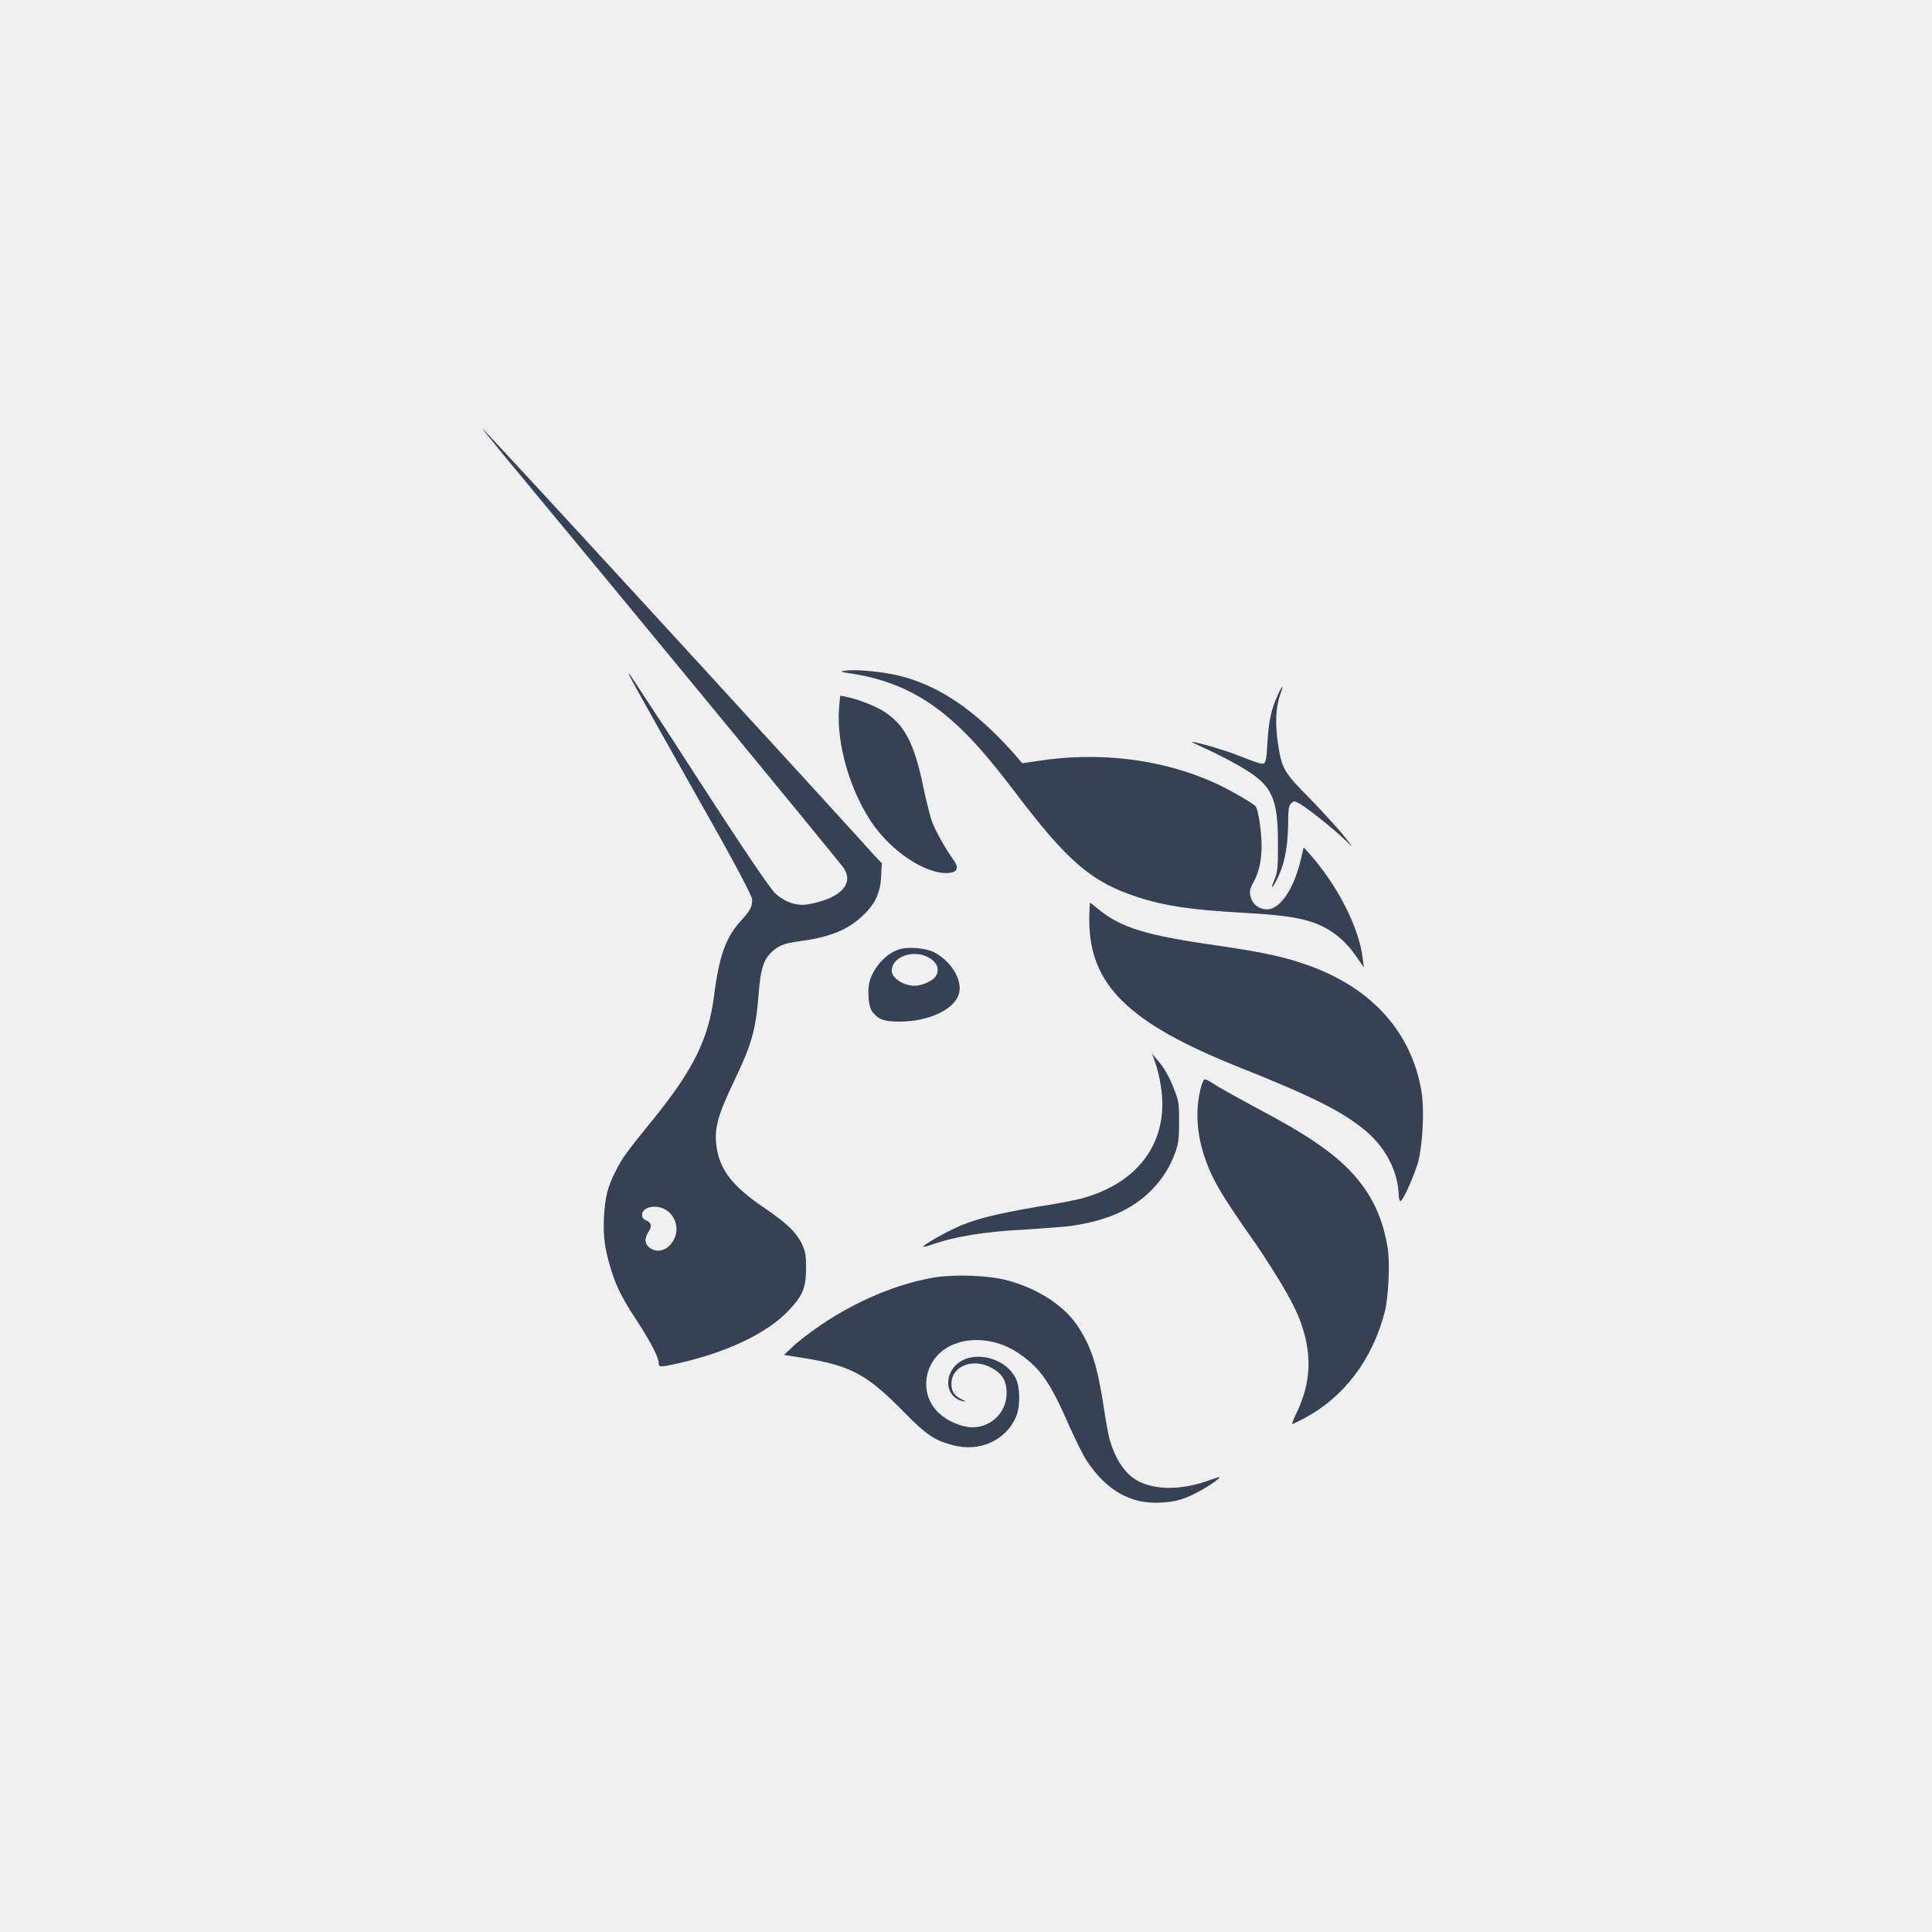
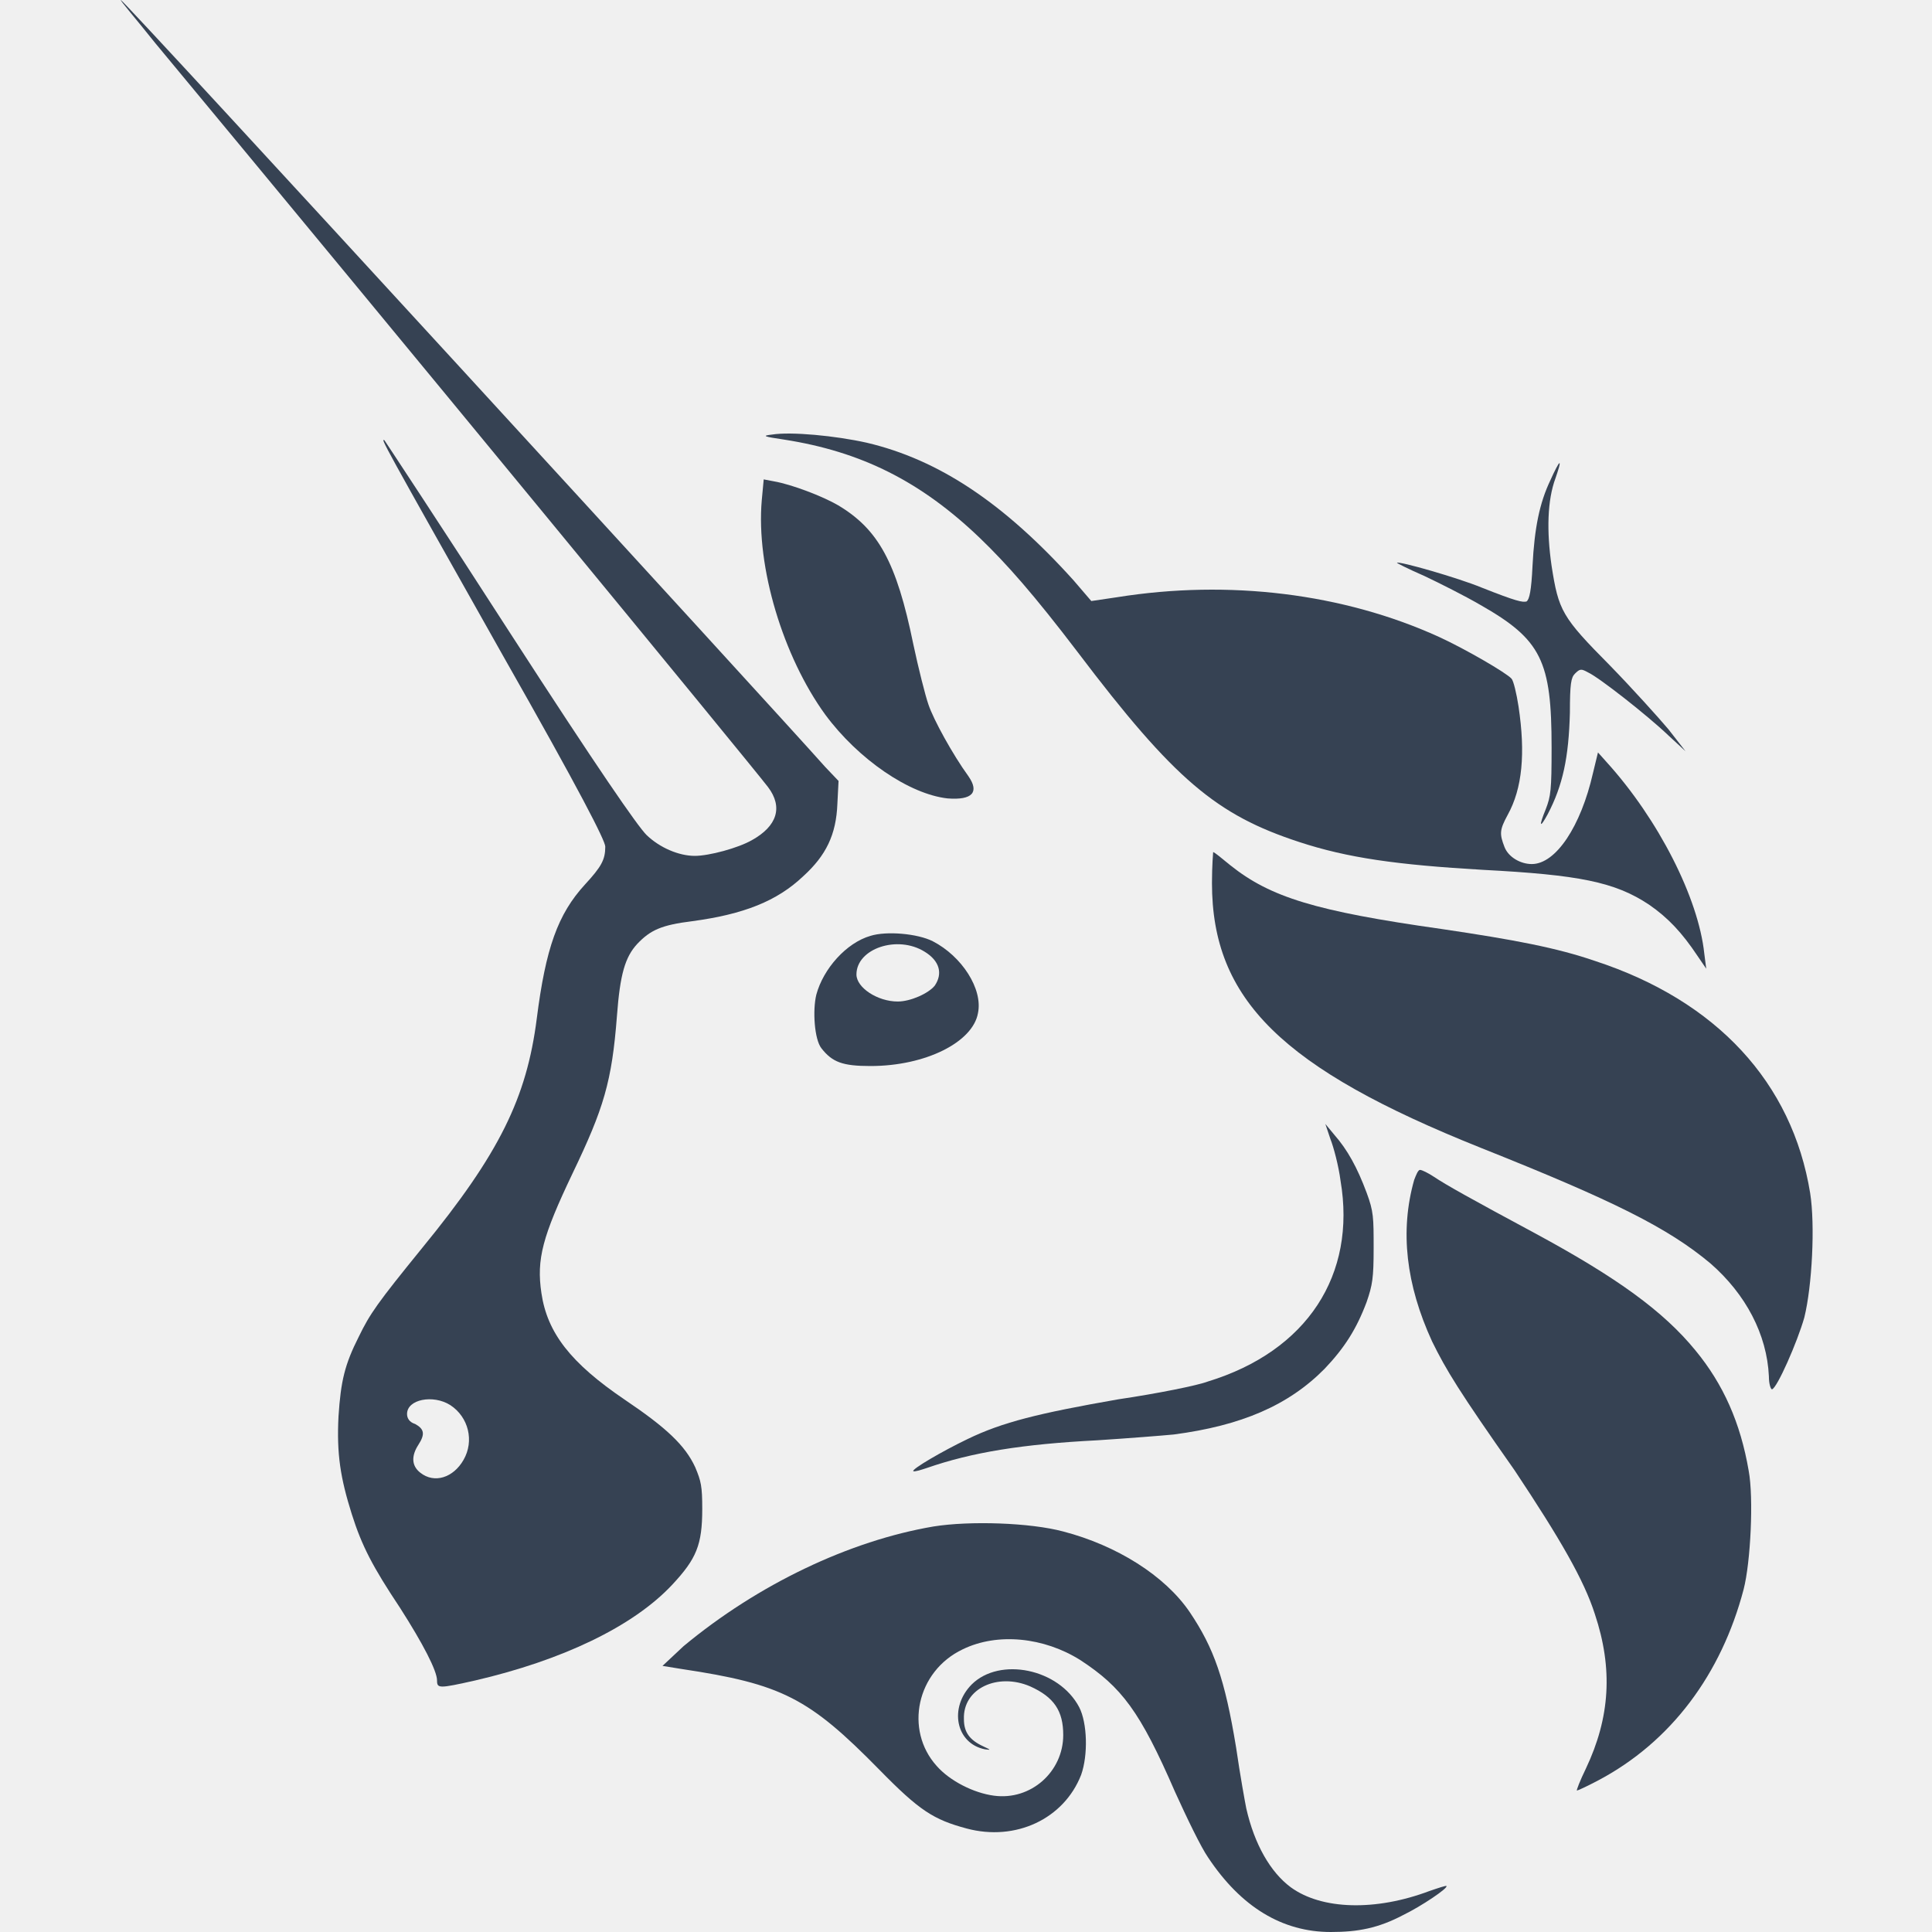
- <svg xmlns="http://www.w3.org/2000/svg" width="72" height="72" viewBox="0 0 72 72" fill="none">
-   <path d="M31.733 25.102C31.298 25.038 31.274 25.022 31.483 24.998C31.879 24.934 32.798 25.022 33.443 25.166C34.943 25.518 36.289 26.421 37.725 28.013L38.096 28.444L38.636 28.364C40.942 27.997 43.313 28.284 45.296 29.188C45.836 29.436 46.691 29.932 46.796 30.052C46.836 30.092 46.901 30.364 46.941 30.628C47.086 31.595 47.022 32.323 46.715 32.875C46.546 33.187 46.546 33.267 46.651 33.538C46.731 33.746 46.981 33.89 47.215 33.89C47.715 33.89 48.231 33.106 48.481 32.011L48.586 31.579L48.772 31.787C49.836 32.963 50.666 34.594 50.787 35.745L50.828 36.057L50.642 35.785C50.328 35.314 50.038 35.002 49.642 34.73C48.933 34.258 48.183 34.114 46.207 34.01C44.417 33.906 43.401 33.762 42.401 33.434C40.692 32.875 39.821 32.155 37.805 29.492C36.91 28.316 36.346 27.677 35.789 27.141C34.564 25.965 33.33 25.35 31.733 25.102Z" fill="#364253" />
-   <path d="M47.231 27.717C47.271 26.933 47.376 26.413 47.602 25.942C47.682 25.758 47.771 25.59 47.787 25.59C47.811 25.59 47.763 25.734 47.706 25.902C47.537 26.358 47.521 26.997 47.626 27.717C47.771 28.645 47.835 28.773 48.835 29.78C49.295 30.252 49.835 30.852 50.045 31.1L50.4 31.555L50.045 31.228C49.609 30.812 48.609 30.028 48.384 29.924C48.239 29.844 48.214 29.844 48.109 29.948C48.029 30.028 48.005 30.156 48.005 30.756C47.98 31.683 47.86 32.259 47.545 32.859C47.376 33.171 47.36 33.107 47.505 32.755C47.61 32.483 47.626 32.363 47.626 31.476C47.626 29.684 47.416 29.244 46.15 28.525C45.836 28.341 45.295 28.069 44.989 27.925C44.658 27.781 44.408 27.653 44.425 27.653C44.465 27.613 45.691 27.965 46.174 28.165C46.9 28.453 47.029 28.477 47.11 28.453C47.166 28.405 47.206 28.237 47.231 27.717Z" fill="#364253" />
-   <path d="M32.587 30.796C31.716 29.596 31.151 27.741 31.272 26.358L31.312 25.926L31.522 25.966C31.893 26.03 32.538 26.278 32.853 26.462C33.683 26.957 34.062 27.637 34.409 29.332C34.514 29.828 34.659 30.404 34.723 30.588C34.828 30.9 35.223 31.619 35.554 32.075C35.78 32.403 35.634 32.571 35.118 32.531C34.328 32.443 33.272 31.724 32.587 30.796Z" fill="#364253" />
-   <path d="M46.166 39.768C42.045 38.121 40.594 36.697 40.594 34.282C40.594 33.931 40.618 33.643 40.618 33.643C40.642 33.643 40.787 33.763 40.973 33.914C41.803 34.578 42.739 34.866 45.343 35.234C46.859 35.458 47.738 35.626 48.528 35.898C51.044 36.721 52.608 38.417 52.979 40.704C53.084 41.367 53.02 42.623 52.858 43.279C52.713 43.791 52.294 44.742 52.189 44.766C52.165 44.766 52.124 44.662 52.124 44.494C52.084 43.631 51.649 42.799 50.915 42.159C50.036 41.423 48.915 40.864 46.166 39.768Z" fill="#364253" />
-   <path d="M43.256 40.447C43.215 40.135 43.11 39.743 43.046 39.583L42.941 39.272L43.127 39.495C43.401 39.807 43.602 40.175 43.796 40.695C43.941 41.087 43.941 41.207 43.941 41.846C43.941 42.462 43.917 42.606 43.796 42.958C43.586 43.518 43.336 43.91 42.925 44.342C42.175 45.101 41.199 45.517 39.804 45.701C39.554 45.725 38.845 45.781 38.224 45.821C36.668 45.901 35.628 46.069 34.684 46.397C34.563 46.437 34.434 46.477 34.41 46.461C34.37 46.421 35.015 46.045 35.531 45.797C36.257 45.445 37.006 45.261 38.651 44.973C39.466 44.853 40.296 44.685 40.506 44.605C42.57 43.974 43.586 42.39 43.256 40.447Z" fill="#364253" />
-   <path d="M45.151 43.773C44.611 42.598 44.482 41.486 44.78 40.431C44.82 40.327 44.861 40.223 44.901 40.223C44.941 40.223 45.07 40.287 45.191 40.367C45.441 40.535 45.957 40.822 47.296 41.542C48.981 42.454 49.941 43.15 50.602 43.957C51.182 44.661 51.537 45.461 51.706 46.452C51.811 47.012 51.747 48.347 51.602 48.907C51.142 50.658 50.102 52.066 48.586 52.866C48.36 52.986 48.167 53.074 48.151 53.074C48.134 53.074 48.215 52.866 48.336 52.618C48.836 51.562 48.9 50.554 48.521 49.419C48.296 48.715 47.812 47.876 46.86 46.444C45.707 44.805 45.441 44.365 45.151 43.773Z" fill="#364253" />
-   <path d="M29.652 50.084C31.192 48.805 33.087 47.901 34.829 47.605C35.579 47.486 36.829 47.526 37.514 47.709C38.619 47.997 39.619 48.621 40.135 49.381C40.635 50.124 40.86 50.764 41.094 52.188C41.175 52.747 41.28 53.323 41.304 53.443C41.473 54.187 41.804 54.763 42.223 55.075C42.868 55.546 43.989 55.57 45.094 55.154C45.279 55.09 45.449 55.035 45.449 55.05C45.489 55.09 44.932 55.466 44.553 55.65C44.037 55.922 43.618 56.002 43.054 56.002C42.054 56.002 41.199 55.49 40.514 54.459C40.368 54.251 40.078 53.651 39.828 53.099C39.103 51.428 38.724 50.932 37.869 50.372C37.119 49.901 36.159 49.797 35.434 50.148C34.474 50.604 34.224 51.82 34.893 52.563C35.168 52.875 35.66 53.123 36.079 53.179C36.845 53.283 37.514 52.683 37.514 51.924C37.514 51.428 37.329 51.14 36.829 50.916C36.159 50.628 35.434 50.956 35.458 51.596C35.458 51.868 35.579 52.028 35.853 52.156C36.022 52.236 36.022 52.236 35.893 52.22C35.289 52.1 35.143 51.356 35.619 50.876C36.2 50.3 37.425 50.548 37.845 51.348C38.014 51.676 38.03 52.34 37.885 52.747C37.53 53.659 36.53 54.131 35.514 53.859C34.829 53.675 34.539 53.491 33.708 52.643C32.249 51.156 31.692 50.868 29.612 50.556L29.217 50.492L29.652 50.084Z" fill="#364253" />
-   <path fill-rule="evenodd" clip-rule="evenodd" d="M18.711 16.888C23.557 22.725 31.024 31.802 31.403 32.297C31.717 32.713 31.588 33.105 31.072 33.393C30.782 33.561 30.177 33.721 29.887 33.721C29.556 33.721 29.161 33.553 28.887 33.289C28.701 33.105 27.887 31.93 26.057 29.099C24.662 26.932 23.476 25.14 23.46 25.116C23.38 25.076 23.38 25.076 25.911 29.571C27.516 32.393 28.032 33.409 28.032 33.529C28.032 33.801 27.951 33.945 27.613 34.313C27.048 34.928 26.798 35.632 26.613 37.096C26.403 38.727 25.847 39.878 24.242 41.838C23.307 42.989 23.162 43.197 22.928 43.677C22.638 44.253 22.557 44.589 22.509 45.324C22.468 46.108 22.549 46.604 22.783 47.347C22.992 48.011 23.218 48.443 23.783 49.291C24.258 50.034 24.549 50.594 24.549 50.794C24.549 50.962 24.589 50.962 25.339 50.794C27.129 50.378 28.605 49.682 29.419 48.811C29.919 48.275 30.04 47.987 30.04 47.243C30.04 46.772 30.016 46.668 29.895 46.38C29.685 45.924 29.29 45.556 28.435 44.98C27.314 44.221 26.831 43.597 26.71 42.773C26.605 42.07 26.734 41.598 27.355 40.294C28 38.951 28.169 38.399 28.274 37.032C28.338 36.168 28.443 35.816 28.693 35.544C28.968 35.256 29.193 35.152 29.838 35.072C30.903 34.928 31.588 34.657 32.128 34.145C32.604 33.713 32.814 33.281 32.838 32.641L32.862 32.169L32.588 31.882C31.604 30.77 18.066 16 18.001 16C17.977 16 18.316 16.392 18.711 16.888ZM25.097 46.228C25.323 45.836 25.202 45.34 24.823 45.092C24.468 44.868 23.928 44.972 23.928 45.276C23.928 45.356 23.968 45.444 24.097 45.484C24.283 45.588 24.307 45.692 24.162 45.916C24.017 46.14 24.017 46.348 24.202 46.492C24.492 46.724 24.887 46.596 25.097 46.228Z" fill="#364253" />
-   <path fill-rule="evenodd" clip-rule="evenodd" d="M33.523 35.377C33.023 35.521 32.547 36.057 32.402 36.593C32.322 36.92 32.362 37.52 32.507 37.704C32.733 37.992 32.943 38.072 33.523 38.072C34.668 38.072 35.644 37.576 35.749 36.976C35.853 36.481 35.418 35.801 34.813 35.489C34.499 35.329 33.854 35.273 33.523 35.377ZM34.853 36.409C35.023 36.161 34.958 35.897 34.644 35.705C34.08 35.353 33.233 35.641 33.233 36.177C33.233 36.449 33.668 36.736 34.087 36.736C34.354 36.736 34.724 36.569 34.853 36.409Z" fill="#364253" />
+ <svg xmlns="http://www.w3.org/2000/svg" width="128" height="128" viewBox="0 0 128 128" fill="none">
+   <g clip-path="url(#clip0_7887_40959)">
+     <path d="M51.945 29.124C50.552 28.919 50.474 28.868 51.145 28.792C52.409 28.587 55.351 28.868 57.415 29.329C62.214 30.455 66.523 33.346 71.116 38.438L72.302 39.82L74.031 39.564C81.41 38.387 88.996 39.308 95.343 42.2C97.072 42.993 99.807 44.58 100.142 44.964C100.271 45.091 100.478 45.961 100.607 46.806C101.071 49.902 100.865 52.231 99.884 53.996C99.343 54.994 99.343 55.25 99.678 56.12C99.936 56.785 100.736 57.246 101.484 57.246C103.084 57.246 104.735 54.738 105.535 51.233L105.87 49.851L106.464 50.516C109.87 54.278 112.527 59.498 112.914 63.182L113.043 64.18L112.45 63.31C111.443 61.801 110.515 60.803 109.25 59.933C106.98 58.423 104.58 57.962 98.259 57.63C92.531 57.297 89.28 56.837 86.081 55.787C80.611 53.996 77.824 51.693 71.374 43.172C68.51 39.411 66.704 37.364 64.923 35.649C61.001 31.888 57.054 29.918 51.945 29.124Z" fill="#364253" />
+     <path d="M101.533 37.492C101.662 34.984 101.997 33.321 102.72 31.811C102.978 31.223 103.261 30.685 103.313 30.685C103.39 30.685 103.236 31.146 103.055 31.683C102.513 33.142 102.462 35.189 102.797 37.492C103.261 40.46 103.468 40.87 106.667 44.094C108.138 45.603 109.867 47.523 110.537 48.316L111.673 49.774L110.537 48.725C109.144 47.395 105.945 44.887 105.222 44.554C104.758 44.298 104.681 44.298 104.345 44.631C104.087 44.887 104.01 45.296 104.01 47.215C103.932 50.184 103.545 52.026 102.539 53.945C101.997 54.943 101.946 54.738 102.41 53.612C102.745 52.742 102.797 52.359 102.797 49.518C102.797 43.787 102.126 42.379 98.075 40.076C97.069 39.488 95.34 38.618 94.36 38.157C93.302 37.697 92.502 37.287 92.554 37.287C92.683 37.159 96.605 38.285 98.153 38.925C100.475 39.846 100.888 39.923 101.146 39.846C101.326 39.692 101.455 39.155 101.533 37.492Z" fill="#364253" />
+     <path d="M54.674 47.344C51.888 43.506 50.082 37.57 50.469 33.143L50.598 31.761L51.269 31.889C52.455 32.094 54.52 32.887 55.526 33.475C58.183 35.062 59.396 37.237 60.505 42.662C60.841 44.248 61.305 46.091 61.512 46.679C61.847 47.677 63.111 49.98 64.169 51.439C64.892 52.488 64.427 53.025 62.776 52.897C60.248 52.616 56.867 50.313 54.674 47.344Z" fill="#364253" />
+     <path d="M98.125 76.054C84.941 70.783 80.296 66.228 80.296 58.501C80.296 57.375 80.374 56.453 80.374 56.453C80.451 56.453 80.915 56.837 81.509 57.324C84.166 59.447 87.159 60.368 95.493 61.546C100.344 62.262 103.156 62.799 105.685 63.669C113.735 66.305 118.741 71.73 119.928 79.048C120.263 81.172 120.057 85.189 119.541 87.287C119.076 88.925 117.734 91.97 117.399 92.047C117.322 92.047 117.193 91.714 117.193 91.177C117.064 88.413 115.67 85.752 113.322 83.705C110.51 81.351 106.924 79.56 98.125 76.054Z" fill="#364253" />
+     <path d="M88.814 78.227C88.685 77.228 88.349 75.975 88.143 75.463L87.808 74.465L88.401 75.181C89.278 76.179 89.923 77.356 90.543 79.02C91.007 80.273 91.007 80.657 91.007 82.704C91.007 84.675 90.93 85.135 90.543 86.261C89.872 88.052 89.072 89.306 87.756 90.688C85.356 93.119 82.234 94.45 77.771 95.038C76.971 95.115 74.7 95.294 72.714 95.422C67.734 95.678 64.406 96.215 61.387 97.264C61 97.392 60.587 97.52 60.509 97.469C60.38 97.341 62.444 96.138 64.096 95.345C66.418 94.219 68.817 93.631 74.081 92.71C76.687 92.326 79.345 91.788 80.015 91.532C86.621 89.511 89.872 84.445 88.814 78.227Z" fill="#364253" />
+     <path d="M94.878 88.87C93.15 85.108 92.737 81.552 93.692 78.174C93.82 77.841 93.95 77.509 94.079 77.509C94.207 77.509 94.62 77.713 95.007 77.969C95.807 78.507 97.459 79.428 101.742 81.731C107.134 84.648 110.205 86.874 112.32 89.459C114.178 91.71 115.313 94.269 115.855 97.442C116.191 99.233 115.984 103.507 115.52 105.298C114.049 110.902 110.721 115.405 105.87 117.964C105.147 118.348 104.528 118.629 104.477 118.629C104.425 118.629 104.683 117.964 105.07 117.171C106.67 113.793 106.876 110.569 105.663 106.935C104.941 104.684 103.393 101.997 100.348 97.416C96.659 92.171 95.807 90.763 94.878 88.87Z" fill="#364253" />
+     <path d="M45.285 109.065C50.213 104.971 56.277 102.079 61.85 101.133C64.249 100.749 68.249 100.877 70.442 101.465C73.977 102.386 77.176 104.382 78.827 106.813C80.427 109.193 81.15 111.24 81.898 115.795C82.156 117.586 82.491 119.428 82.569 119.812C83.11 122.192 84.168 124.034 85.51 125.032C87.574 126.542 91.16 126.619 94.695 125.288C95.289 125.083 95.831 124.904 95.831 124.955C95.96 125.083 94.179 126.286 92.967 126.875C91.315 127.745 89.974 128 88.168 128C84.968 128 82.233 126.363 80.04 123.062C79.576 122.397 78.647 120.477 77.847 118.712C75.525 113.364 74.312 111.777 71.577 109.986C69.177 108.476 66.107 108.144 63.785 109.27C60.715 110.728 59.915 114.618 62.056 116.997C62.934 117.995 64.507 118.789 65.849 118.968C68.3 119.3 70.442 117.381 70.442 114.95C70.442 113.364 69.848 112.443 68.249 111.726C66.107 110.805 63.785 111.854 63.862 113.901C63.862 114.771 64.249 115.283 65.127 115.692C65.668 115.948 65.668 115.948 65.256 115.897C63.321 115.513 62.856 113.134 64.378 111.598C66.236 109.756 70.158 110.549 71.5 113.108C72.041 114.157 72.093 116.281 71.629 117.586C70.493 120.503 67.294 122.013 64.043 121.143C61.85 120.554 60.921 119.966 58.264 117.253C53.593 112.494 51.813 111.573 45.156 110.575L43.892 110.37L45.285 109.065Z" fill="#364253" />
+     <path fill-rule="evenodd" clip-rule="evenodd" d="M10.274 2.84C25.781 21.52 49.673 50.563 50.886 52.149C51.892 53.48 51.48 54.734 49.828 55.655C48.899 56.192 46.964 56.704 46.035 56.704C44.978 56.704 43.713 56.167 42.836 55.322C42.243 54.734 39.637 50.972 33.78 41.914C29.316 34.98 25.523 29.248 25.472 29.171C25.214 29.043 25.214 29.043 33.315 43.424C38.45 52.456 40.101 55.706 40.101 56.09C40.101 56.96 39.843 57.421 38.759 58.598C36.953 60.568 36.154 62.82 35.56 67.502C34.889 72.722 33.109 76.407 27.974 82.676C24.981 86.361 24.517 87.026 23.769 88.562C22.84 90.404 22.582 91.479 22.427 93.833C22.298 96.341 22.556 97.927 23.304 100.307C23.975 102.431 24.698 103.812 26.504 106.525C28.026 108.904 28.955 110.696 28.955 111.335C28.955 111.873 29.084 111.873 31.483 111.335C37.211 110.005 41.933 107.779 44.539 104.989C46.139 103.275 46.526 102.354 46.526 99.974C46.526 98.464 46.448 98.132 46.061 97.21C45.39 95.752 44.126 94.575 41.391 92.733C37.805 90.302 36.257 88.306 35.87 85.67C35.534 83.418 35.947 81.909 37.934 77.738C39.998 73.439 40.54 71.673 40.875 67.298C41.082 64.534 41.417 63.408 42.217 62.538C43.094 61.617 43.816 61.284 45.881 61.029C49.286 60.568 51.48 59.698 53.208 58.06C54.731 56.678 55.401 55.297 55.479 53.25L55.556 51.74L54.679 50.819C51.531 47.262 8.21 0 8.004 0C7.926 0 9.01 1.254 10.274 2.84ZM30.709 96.724C31.432 95.471 31.045 93.884 29.832 93.091C28.697 92.374 26.968 92.707 26.968 93.679C26.968 93.935 27.097 94.217 27.51 94.345C28.103 94.677 28.181 95.01 27.716 95.726C27.252 96.443 27.252 97.108 27.845 97.569C28.774 98.311 30.038 97.901 30.709 96.724Z" fill="#364253" />
+     <path fill-rule="evenodd" clip-rule="evenodd" d="M57.671 62.003C56.072 62.464 54.549 64.178 54.085 65.893C53.827 66.942 53.956 68.861 54.42 69.45C55.143 70.371 55.813 70.627 57.671 70.627C61.335 70.627 64.457 69.04 64.793 67.121C65.128 65.534 63.735 63.359 61.8 62.361C60.793 61.85 58.729 61.671 57.671 62.003ZM61.928 65.304C62.47 64.511 62.264 63.666 61.258 63.052C59.452 61.926 56.742 62.848 56.742 64.562C56.742 65.432 58.136 66.353 59.477 66.353C60.329 66.353 61.516 65.816 61.928 65.304Z" fill="#364253" />
+   </g>
+   <defs>
+     <clipPath id="clip0_7887_40959">
+       <rect width="128" height="128" fill="white" />
+     </clipPath>
+   </defs>
</svg>
